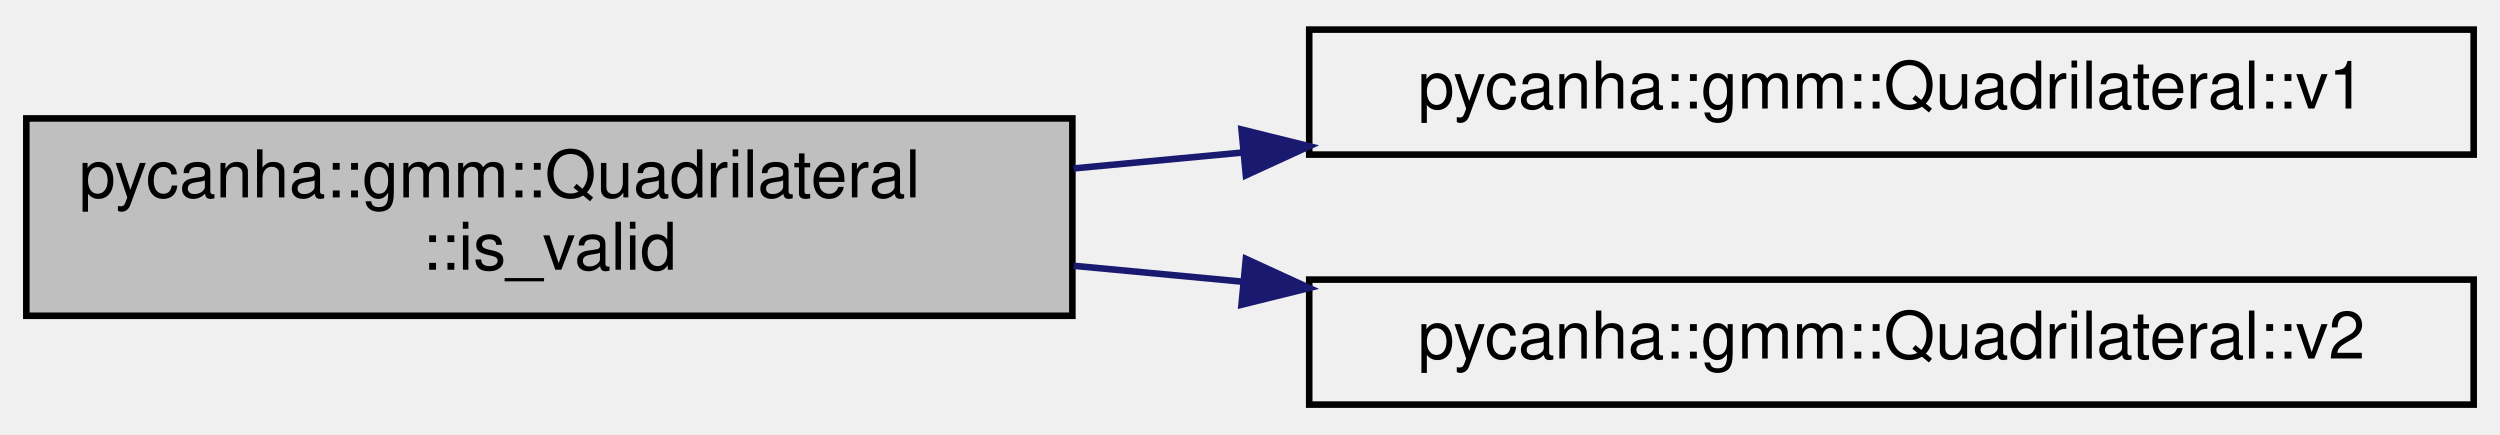
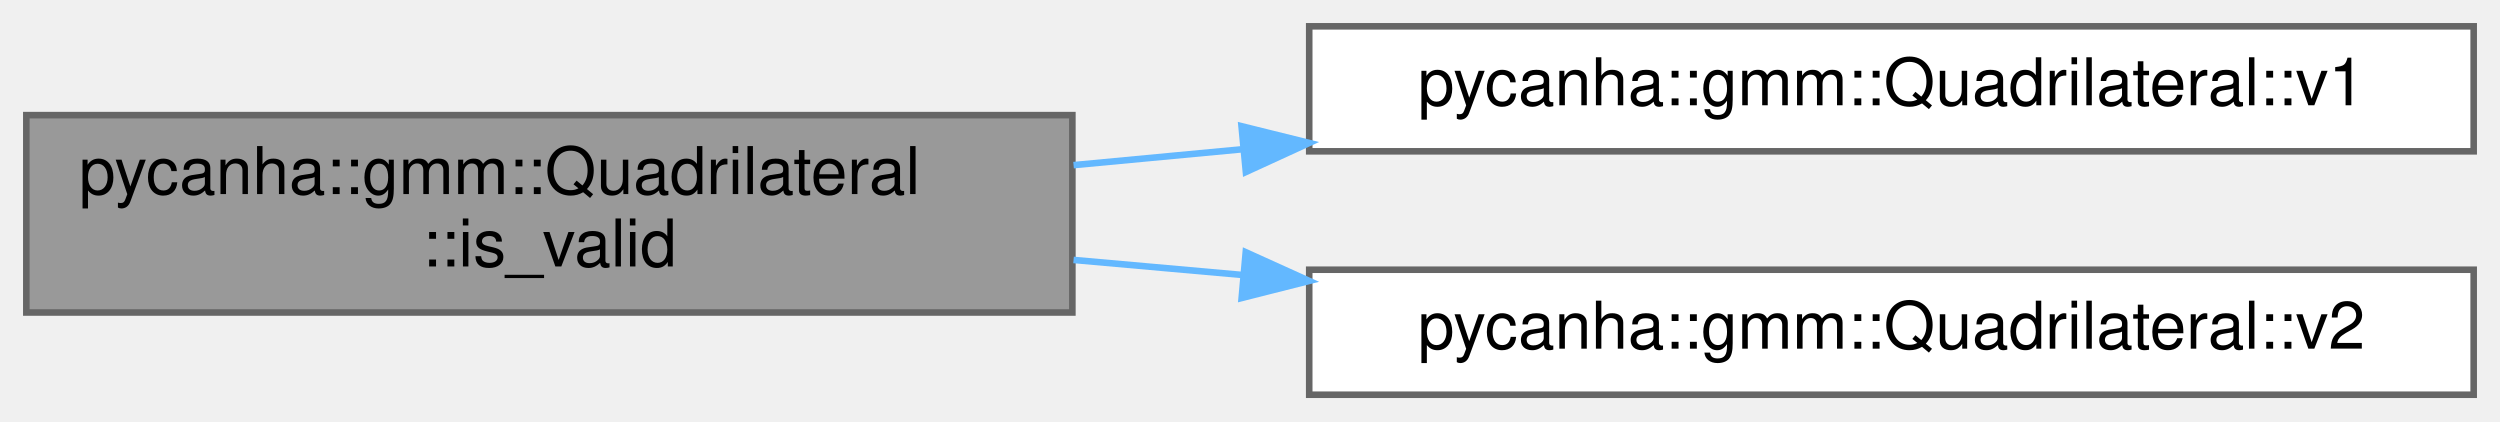
- <svg xmlns="http://www.w3.org/2000/svg" xmlns:xlink="http://www.w3.org/1999/xlink" width="380pt" height="66pt" viewBox="0.00 0.00 380.00 66.00">
-   <g id="graph0" class="graph" transform="scale(1 1) rotate(0) translate(4 62)">
-     <g id="node1" class="node">
-       <g id="a_node1">
+ <svg xmlns="http://www.w3.org/2000/svg" xmlns:xlink="http://www.w3.org/1999/xlink" width="380pt" height="64pt" viewBox="0.00 0.00 380.00 64.00">
+   <g id="graph0" class="graph" transform="scale(1 1) rotate(0) translate(4 60)">
+     <g id="Node000001" class="node">
+       <g id="a_Node000001">
        <a xlink:title="Checks if the quadrilateral is valid.">
-           <polygon fill="#bfbfbf" stroke="black" points="0,-14 0,-44 159,-44 159,-14 0,-14" />
-           <text text-anchor="start" x="8" y="-32" font-family="Helvetica,sans-Serif" font-size="10.00">pycanha::gmm::Quadrilateral</text>
-           <text text-anchor="middle" x="79.5" y="-21" font-family="Helvetica,sans-Serif" font-size="10.00">::is_valid</text>
+           <polygon fill="#999999" stroke="#666666" points="159,-42.5 0,-42.5 0,-12.5 159,-12.5 159,-42.5" />
+           <text text-anchor="start" x="8" y="-30.5" font-family="Helvetica,sans-Serif" font-size="10.00">pycanha::gmm::Quadrilateral</text>
+           <text text-anchor="middle" x="79.5" y="-19.5" font-family="Helvetica,sans-Serif" font-size="10.00">::is_valid</text>
        </a>
      </g>
    </g>
-     <g id="node2" class="node">
-       <g id="a_node2">
+     <g id="Node000002" class="node">
+       <g id="a_Node000002">
        <a xlink:href="classpycanha_1_1gmm_1_1Quadrilateral.html#a3c2cecd1d2adf11cb3c619dceb6baa1f" target="_top" xlink:title="Returns the first direction v1 = p2 - p1.">
-           <polygon fill="none" stroke="black" points="195,-38.5 195,-57.5 372,-57.5 372,-38.5 195,-38.5" />
-           <text text-anchor="middle" x="283.5" y="-45.5" font-family="Helvetica,sans-Serif" font-size="10.00">pycanha::gmm::Quadrilateral::v1</text>
+           <polygon fill="white" stroke="#666666" points="372,-56 195,-56 195,-37 372,-37 372,-56" />
+           <text text-anchor="middle" x="283.5" y="-44" font-family="Helvetica,sans-Serif" font-size="10.00">pycanha::gmm::Quadrilateral::v1</text>
        </a>
      </g>
    </g>
-     <g id="edge1" class="edge">
-       <path fill="none" stroke="midnightblue" d="M159.18,-36.4C167.62,-37.19 176.28,-38.01 184.9,-38.82" />
-       <polygon fill="midnightblue" stroke="midnightblue" points="184.71,-42.32 195,-39.77 185.37,-35.35 184.71,-42.32" />
-     </g>
-     <g id="node3" class="node">
-       <g id="a_node3">
-         <a xlink:href="classpycanha_1_1gmm_1_1Quadrilateral.html#a6037ada729f3b3aaa6c9a1392019a799" target="_top" xlink:title="Returns the second direction v2 = p4 - p1.">
-           <polygon fill="none" stroke="black" points="195,-0.5 195,-19.5 372,-19.5 372,-0.5 195,-0.5" />
-           <text text-anchor="middle" x="283.5" y="-7.5" font-family="Helvetica,sans-Serif" font-size="10.00">pycanha::gmm::Quadrilateral::v2</text>
+     <g id="edge1_Node000001_Node000002" class="edge">
+       <g id="a_edge1_Node000001_Node000002">
+         <a xlink:title=" ">
+           <path fill="none" stroke="#63b8ff" d="M159.18,-34.9C167.62,-35.69 176.28,-36.51 184.9,-37.32" />
+           <polygon fill="#63b8ff" stroke="#63b8ff" points="184.71,-40.82 195,-38.27 185.37,-33.85 184.71,-40.82" />
        </a>
      </g>
    </g>
-     <g id="edge2" class="edge">
-       <path fill="none" stroke="midnightblue" d="M159.18,-21.6C167.62,-20.81 176.28,-19.99 184.9,-19.18" />
-       <polygon fill="midnightblue" stroke="midnightblue" points="185.37,-22.65 195,-18.23 184.71,-15.68 185.37,-22.65" />
+     <g id="Node000003" class="node">
+       <g id="a_Node000003">
+         <a xlink:href="classpycanha_1_1gmm_1_1Quadrilateral.html#a6037ada729f3b3aaa6c9a1392019a799" target="_top" xlink:title="Returns the second direction v2 = p4 - p1.">
+           <polygon fill="white" stroke="#666666" points="372,-19 195,-19 195,0 372,0 372,-19" />
+           <text text-anchor="middle" x="283.5" y="-7" font-family="Helvetica,sans-Serif" font-size="10.00">pycanha::gmm::Quadrilateral::v2</text>
+         </a>
+       </g>
+     </g>
+     <g id="edge2_Node000001_Node000003" class="edge">
+       <g id="a_edge2_Node000001_Node000003">
+         <a xlink:title=" ">
+           <path fill="none" stroke="#63b8ff" d="M159.18,-20.49C167.62,-19.74 176.28,-18.97 184.9,-18.2" />
+           <polygon fill="#63b8ff" stroke="#63b8ff" points="185.35,-21.67 195,-17.3 184.73,-14.7 185.35,-21.67" />
+         </a>
+       </g>
    </g>
  </g>
</svg>
